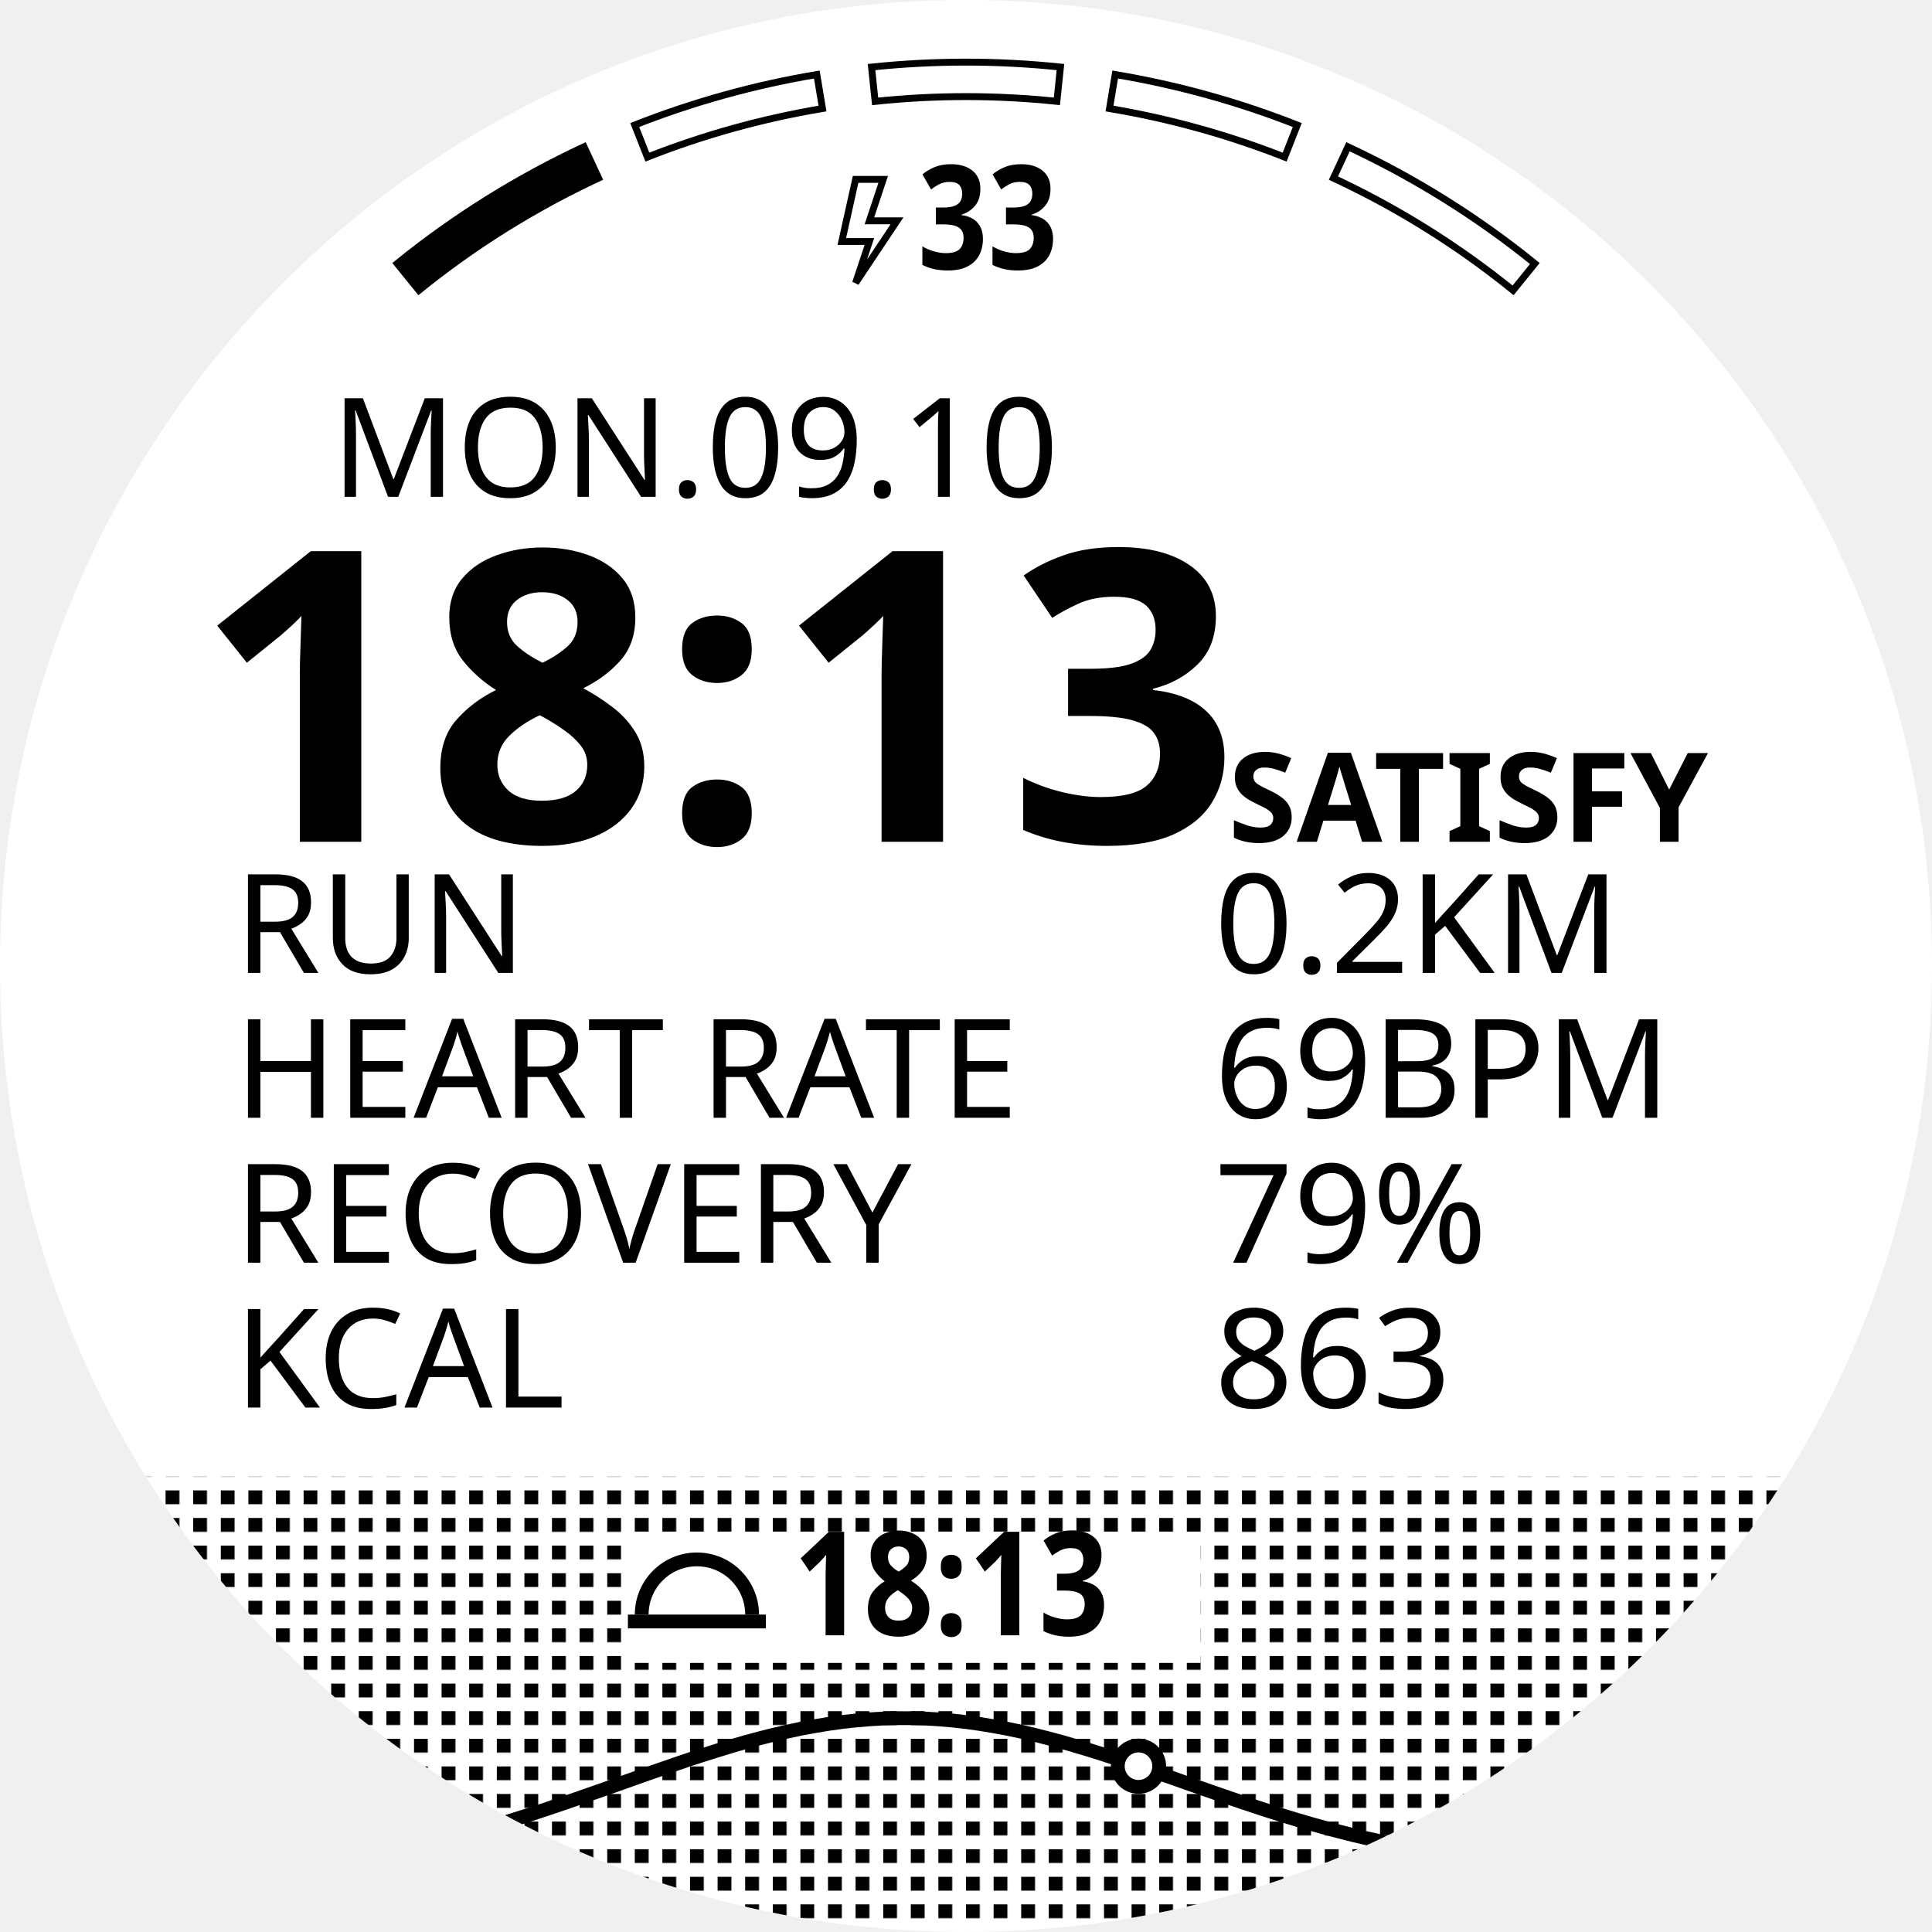
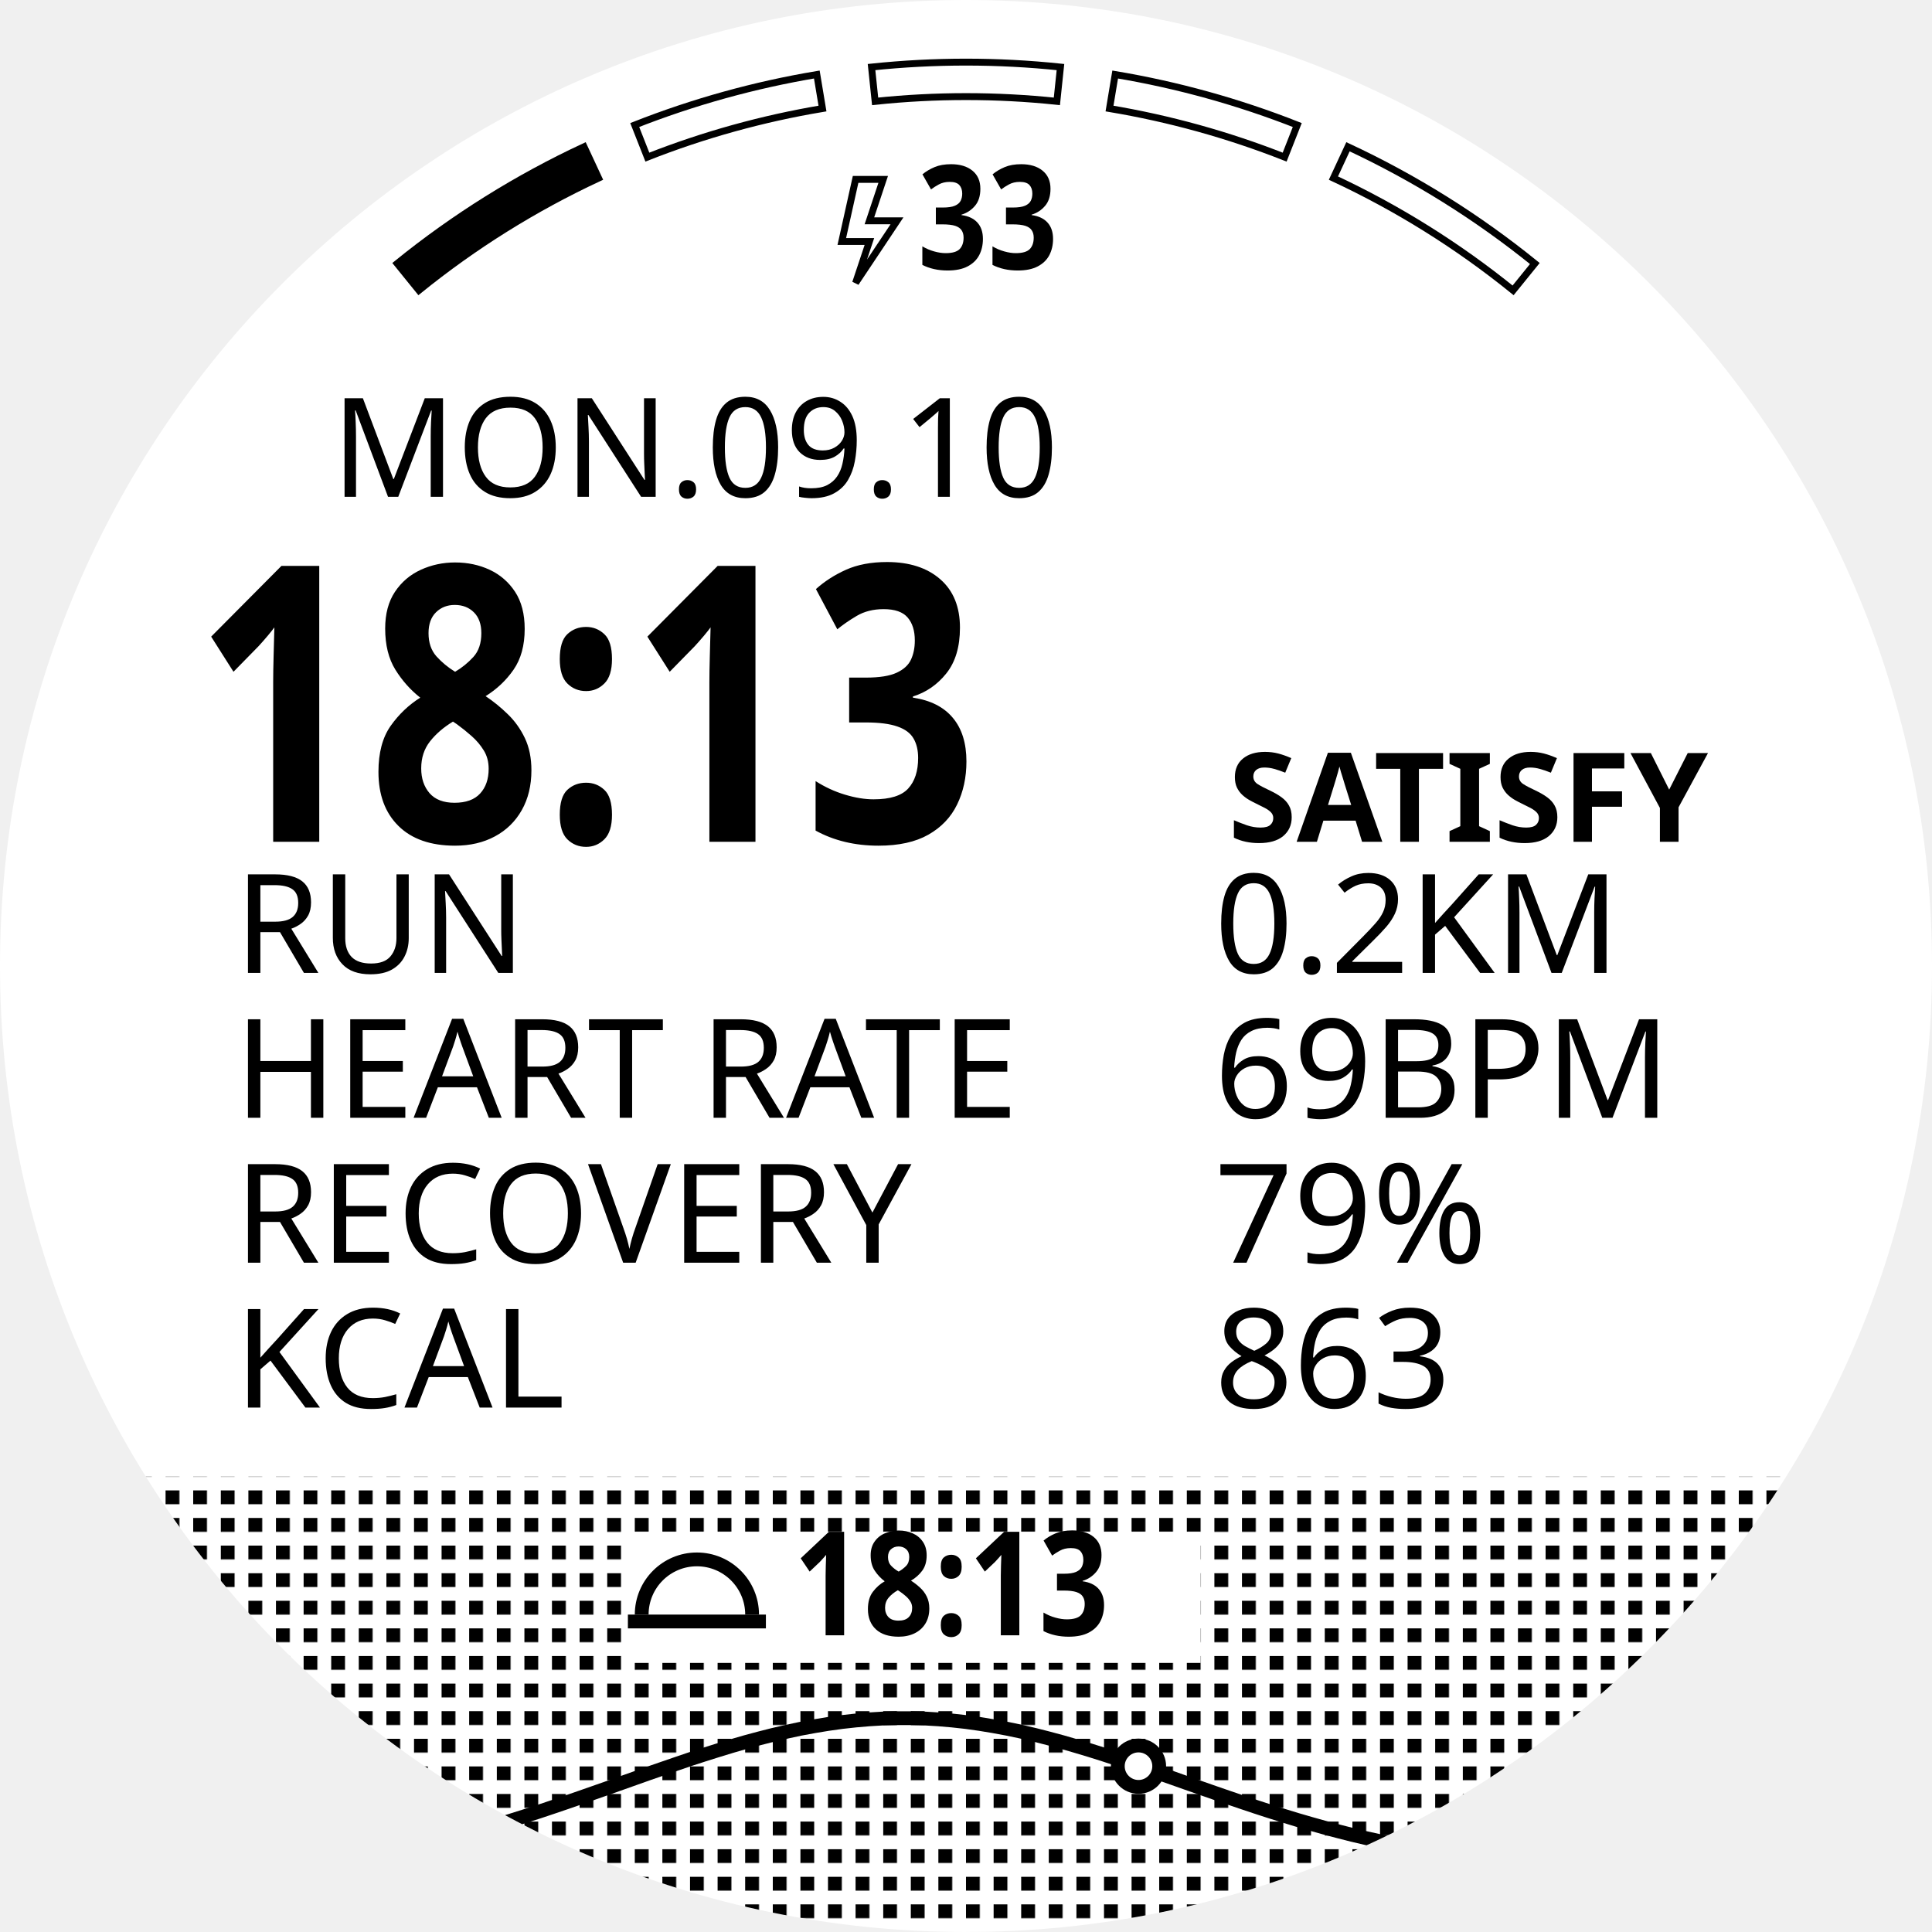
<svg xmlns="http://www.w3.org/2000/svg" width="280" height="280" viewBox="0 0 280 280">
  <clipPath id="screen">
    <circle cx="140" cy="140" r="140" />
  </clipPath>
  <g id="TypeFace 7X" clip-path="url(#screen)">
    <circle id="background" cx="140" cy="140" r="140" fill="#fff" />
    <pattern id="dots" width="4" height="4" patternUnits="userSpaceOnUse">
      <rect width="2" height="2" fill="#000" />
    </pattern>
    <rect id="halftone band" x="0" y="214" width="280" height="72" fill="url(#dots)" />
    <polyline id="hill line" points="0,272.85 2,272.83 4,272.80 6,272.77 8,272.73 10,272.69 12,272.64 14,272.59 16,272.53 18,272.46 20,272.38 22,272.30 24,272.20 26,272.09 28,271.98 30,271.84 32,271.70 34,271.54 36,271.36 38,271.17 40,270.95 42,270.72 44,270.47 46,270.20 48,269.90 50,269.59 52,269.25 54,268.88 56,268.49 58,268.08 60,267.64 62,267.17 64,266.68 66,266.16 68,265.62 70,265.06 72,264.47 74,263.86 76,263.23 78,262.59 80,261.92 82,261.24 84,260.55 86,259.85 88,259.15 90,258.44 92,257.73 94,257.02 96,256.33 98,255.64 100,254.96 102,254.31 104,253.68 106,253.07 108,252.49 110,251.95 112,251.44 114,250.98 116,250.55 118,250.18 120,249.85 122,249.57 124,249.35 126,249.18 128,249.06 130,249.01 132,249.01 134,249.06 136,249.18 138,249.35 140,249.57 142,249.85 144,250.18 146,250.55 148,250.97 150,251.44 152,251.95 154,252.49 156,253.07 158,253.67 160,254.30 162,254.96 164,255.63 166,256.31 168,257.01 170,257.71 172,258.42 174,259.12 176,259.82 178,260.51 180,261.19 182,261.86 184,262.51 186,263.14 188,263.75 190,264.33 192,264.89 194,265.42 196,265.93 198,266.40 200,266.84 202,267.24 204,267.61 206,267.95 208,268.25 210,268.52 212,268.75 214,268.94 216,269.09 218,269.21 220,269.28 222,269.32 224,269.33 226,269.29 228,269.22 230,269.11 232,268.97 234,268.79 236,268.58 238,268.34 240,268.07 242,267.78 244,267.45 246,267.11 248,266.74 250,266.36 252,265.96 254,265.56 256,265.15 258,264.74 260,264.33 262,263.92 264,263.53 266,263.15 268,262.79 270,262.46 272,262.15 274,261.87 276,261.62 278,261.41 280,261.24" fill="none" stroke="#000" stroke-width="2" />
    <circle id="sun marker" cx="165.0" cy="255.97" r="3" fill="#fff" stroke="#000" stroke-width="2" />
    <rect id="sun knockout" x="91" y="222" width="83" height="19" fill="#fff" />
    <path id="sun icon" d="M93,234 A8,8 0 0 1 109,234" fill="none" stroke="#000" stroke-width="2" />
    <line id="sun horizon" x1="91" y1="235" x2="111" y2="235" stroke="#000" stroke-width="2" />
    <text id="sun time" transform="translate(115,237) scale(0.8461538,1)" font-family="Courier Prime" font-weight="700" font-size="21" text-anchor="start" fill="#000">18:13</text>
    <path id="segment 1" d="M57.56,38.19 A131,131 0 0 1 84.64,21.27 L86.75,25.81 A126,126 0 0 0 60.71,42.08 Z" fill="#000" stroke="#000" stroke-width="1" />
    <path id="segment 2" d="M91.99,18.12 A131,131 0 0 1 118.38,10.80 L119.20,15.73 A126,126 0 0 0 93.82,22.77 Z" fill="none" stroke="#000" stroke-width="1" />
    <path id="segment 3" d="M126.31,9.72 A131,131 0 0 1 153.69,9.72 L153.17,14.69 A126,126 0 0 0 126.83,14.69 Z" fill="none" stroke="#000" stroke-width="1" />
    <path id="segment 4" d="M161.62,10.80 A131,131 0 0 1 188.01,18.12 L186.18,22.77 A126,126 0 0 0 160.80,15.73 Z" fill="none" stroke="#000" stroke-width="1" />
    <path id="segment 5" d="M195.36,21.27 A131,131 0 0 1 222.44,38.19 L219.29,42.08 A126,126 0 0 0 193.25,25.81 Z" fill="none" stroke="#000" stroke-width="1" />
    <text id="battery" transform="translate(133,39) scale(0.8461538,1)" font-family="Courier Prime" font-weight="700" font-size="21" text-anchor="start" fill="#000">33</text>
    <polygon id="bolt" points="128,26 124,26 122,35 126,35 124,41 130,32 126,32" fill="none" stroke="#000" stroke-width="1" />
    <text id="date" transform="translate(48,72) scale(1.0,1)" font-family="Courier Prime" font-weight="400" font-size="20" text-anchor="start" fill="#000">MON.09.10</text>
-     <text id="time" transform="translate(28,122) scale(1.0,1)" font-family="Archivo" font-weight="900" font-size="59" font-stretch="79%" text-anchor="start" fill="#000">18:13</text>
+     <text id="time" transform="translate(28,122) scale(0.79,1)" font-family="Public Sans" font-weight="900" font-size="56" text-anchor="start" fill="#000">18:13</text>
    <text id="label" transform="translate(178,122) scale(1.0,1)" font-family="Archivo" font-weight="800" font-size="18" text-anchor="start" fill="#000">SATISFY</text>
    <text id="row 1 label" transform="translate(34,141) scale(1.0,1)" font-family="Courier Prime" font-weight="400" font-size="20" text-anchor="start" fill="#000">RUN</text>
    <text id="row 1 value" transform="translate(176,141) scale(1.0,1)" font-family="Courier Prime" font-weight="400" font-size="20" text-anchor="start" fill="#000">0.2KM</text>
    <text id="row 2 label" transform="translate(34,162) scale(1.0,1)" font-family="Courier Prime" font-weight="400" font-size="20" text-anchor="start" fill="#000">HEART RATE</text>
    <text id="row 2 value" transform="translate(176,162) scale(1.0,1)" font-family="Courier Prime" font-weight="400" font-size="20" text-anchor="start" fill="#000">69BPM</text>
    <text id="row 3 label" transform="translate(34,183) scale(1.0,1)" font-family="Courier Prime" font-weight="400" font-size="20" text-anchor="start" fill="#000">RECOVERY</text>
    <text id="row 3 value" transform="translate(176,183) scale(1.0,1)" font-family="Courier Prime" font-weight="400" font-size="20" text-anchor="start" fill="#000">79%</text>
    <text id="row 4 label" transform="translate(34,204) scale(1.0,1)" font-family="Courier Prime" font-weight="400" font-size="20" text-anchor="start" fill="#000">KCAL</text>
    <text id="row 4 value" transform="translate(176,204) scale(1.0,1)" font-family="Courier Prime" font-weight="400" font-size="20" text-anchor="start" fill="#000">863</text>
  </g>
</svg>
